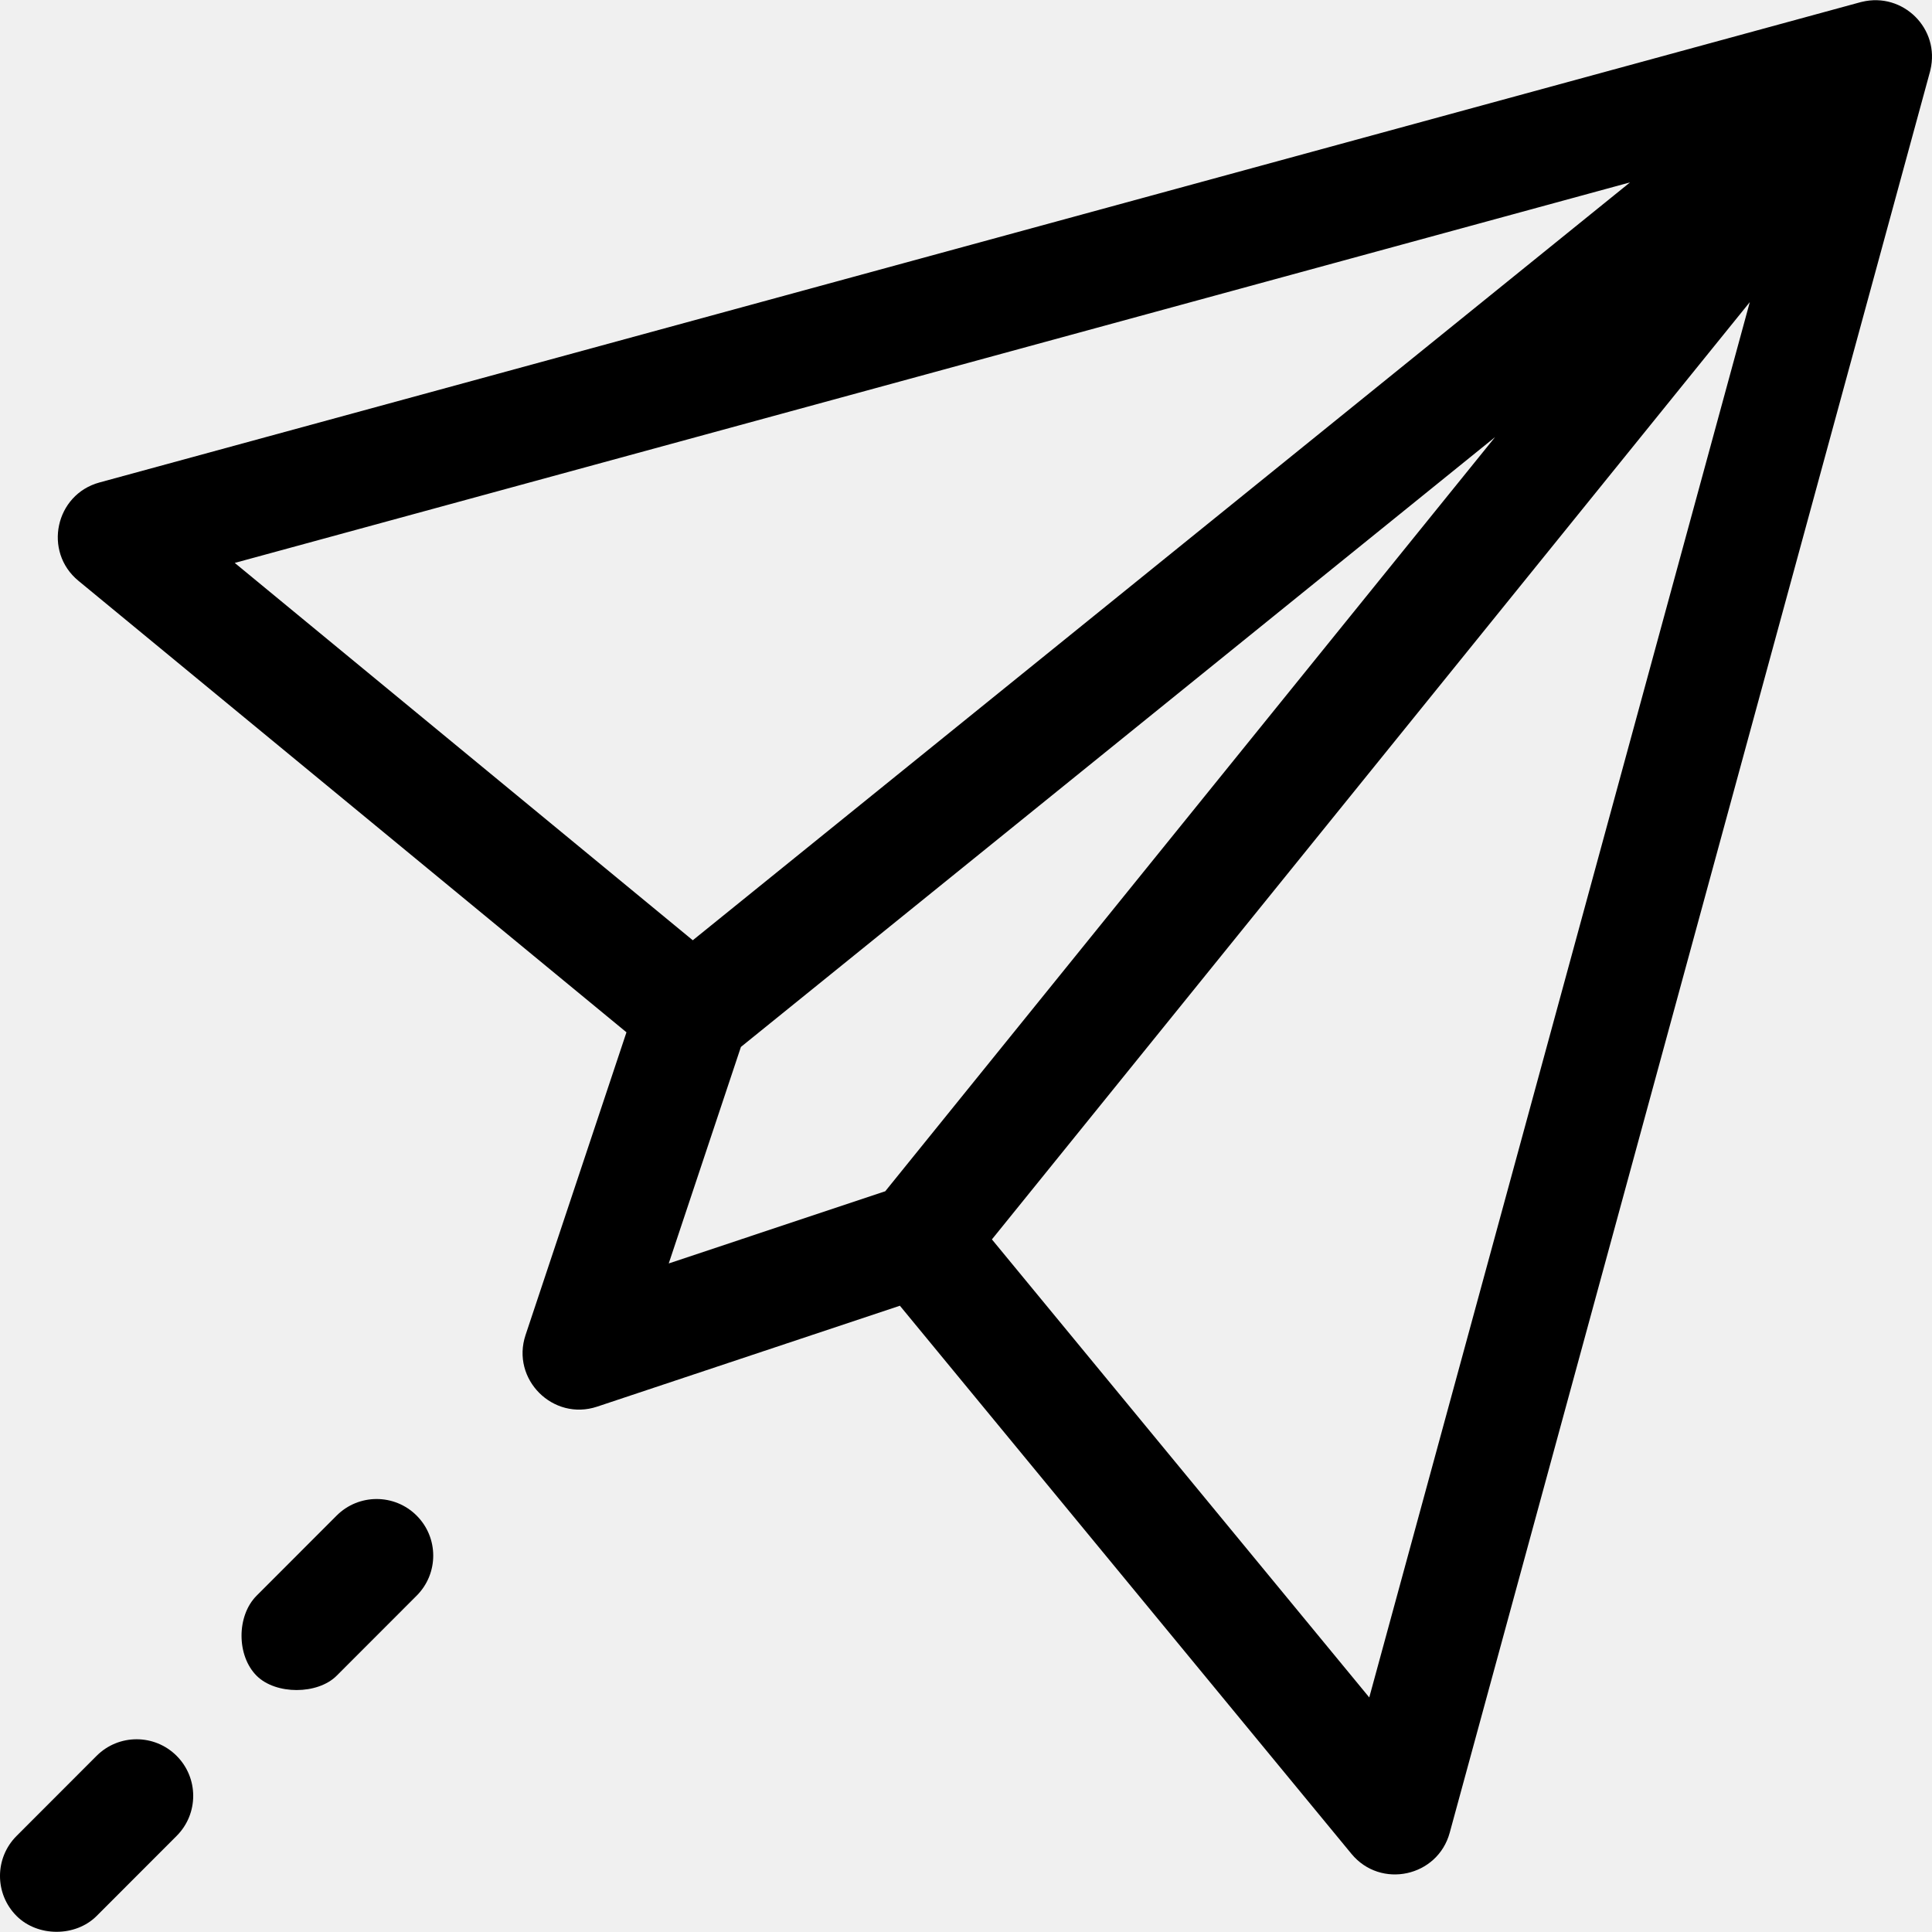
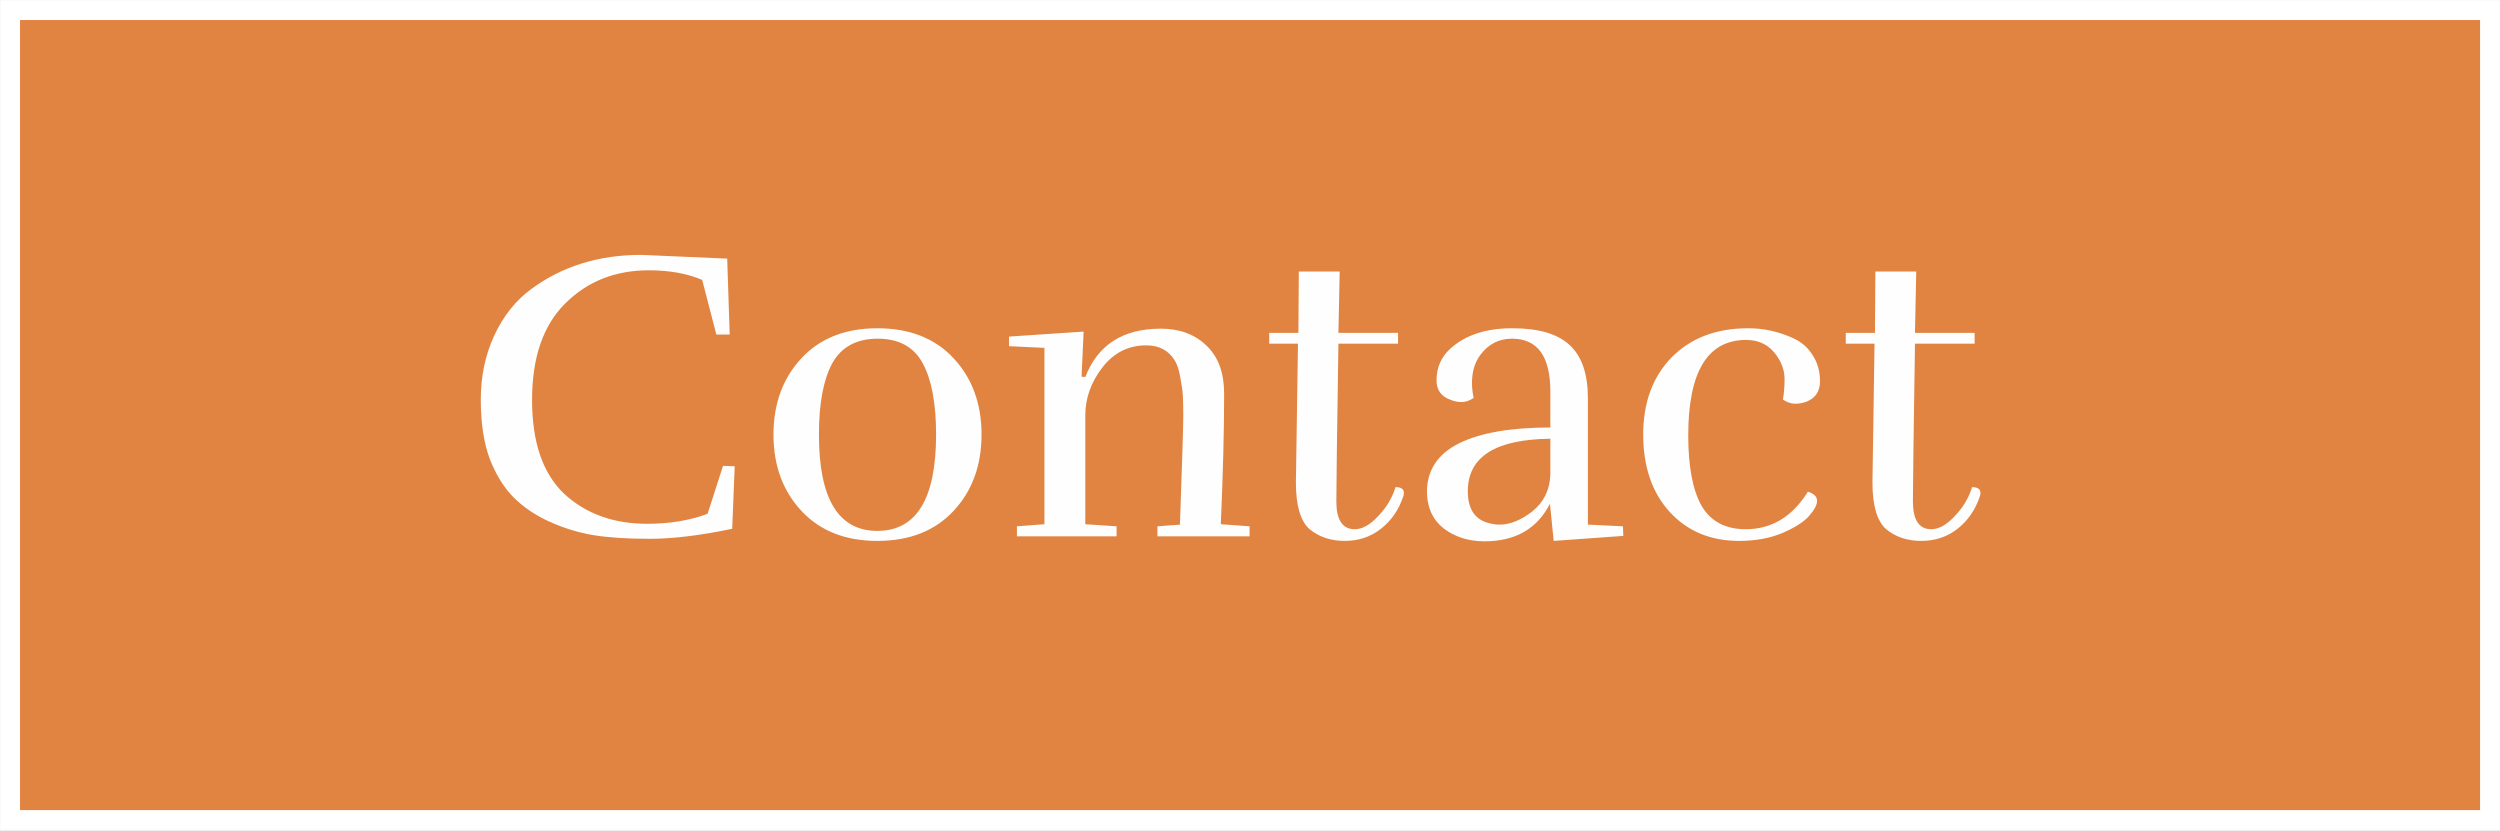
- <svg xmlns="http://www.w3.org/2000/svg" version="1.1" id="Capa_1" x="0px" y="0px" viewBox="0 0 511.999 511.999" style="enable-background:new 0 0 511.999 511.999;" xml:space="preserve">
-   <g>
-     <g>
-       <path d="M493.469,0.481c-0.14,0.034-0.281,0.062-0.421,0.1L26.362,127.859c-11.729,3.199-14.956,18.333-5.591,26.049    L166.019,273.57l-26.743,80.228c-3.898,11.696,7.26,22.877,18.974,18.974l80.228-26.743L358.14,491.277    c7.748,9.403,22.855,6.115,26.049-5.591L511.466,18.999c0.04-0.147,0.07-0.296,0.105-0.444    C514.204,7.56,504.277-2.128,493.469,0.481z M62.21,149.178L431.982,48.331L183.593,249.179L62.21,149.178z M234.599,315.698    l-57.376,19.126l19.126-57.376L396.206,115.84L234.599,315.698z M362.868,449.836L262.866,328.453l200.85-248.39L362.868,449.836z    " />
-     </g>
-   </g>
-   <g>
-     <g>
-       <path d="M46.805,465.313c-5.861-5.856-15.359-5.851-21.214,0.01L4.388,486.546c-5.855,5.86-5.851,15.358,0.01,21.213    c5.594,5.589,15.625,5.584,21.213-0.01l21.204-21.223C52.67,480.666,52.666,471.168,46.805,465.313z" />
-     </g>
-   </g>
-   <g>
-     <g>
-       <path d="M110.413,401.645c-5.861-5.855-15.357-5.851-21.213,0.01l-21.203,21.223c-5.322,5.327-5.317,15.891,0.01,21.213    c5.059,5.054,16.156,5.051,21.213-0.01l21.203-21.223C116.278,416.998,116.274,407.5,110.413,401.645z" />
-     </g>
-   </g>
-   <g>
- </g>
-   <g>
- </g>
-   <g>
- </g>
-   <g>
- </g>
-   <g>
- </g>
-   <g>
- </g>
-   <g>
- </g>
-   <g>
- </g>
-   <g>
- </g>
-   <g>
- </g>
-   <g>
- </g>
-   <g>
- </g>
-   <g>
- </g>
-   <g>
- </g>
-   <g>
- </g>
+ <svg xmlns="http://www.w3.org/2000/svg" width="5990" height="1989" viewBox="0 0 5990 1989" fill="none">
+   <rect x="24.437" y="24.437" width="5941.4" height="1940.13" fill="#E18441" stroke="white" stroke-width="47.126" />
+   <path d="M1536.56 610.675C1536.56 610.675 1605.16 613.672 1742.36 619.666L1748.35 801.484H1716.38L1682.42 670.615C1646.45 655.297 1603.83 647.638 1554.55 647.638C1473.96 647.638 1407.03 674.278 1353.75 727.558C1301.13 780.172 1274.83 857.095 1274.83 958.327C1274.83 1059.56 1300.47 1134.48 1351.75 1183.1C1403.7 1231.05 1469.96 1255.03 1550.55 1255.03C1604.5 1255.03 1652.78 1247.04 1695.41 1231.05L1732.37 1116.17L1760.34 1117.17L1754.35 1267.02C1677.76 1283 1611.82 1290.99 1556.54 1290.99C1501.93 1290.99 1456.64 1288 1420.68 1282C1385.38 1276.01 1350.75 1265.35 1316.78 1250.03C1282.82 1234.72 1253.85 1215.07 1229.87 1191.09C1206.56 1167.12 1187.58 1136.15 1172.93 1098.19C1158.94 1059.56 1151.95 1012.61 1151.95 957.328C1151.95 902.05 1162.61 851.101 1183.92 804.481C1205.9 757.195 1235.53 719.899 1272.83 692.593C1346.75 637.981 1434.67 610.675 1536.56 610.675ZM2351.76 1041.24C2351.76 1115.17 2329.44 1176.11 2284.82 1224.06C2240.2 1272.01 2179.26 1295.99 2102.01 1295.99C2025.42 1295.99 1964.81 1272.01 1920.19 1224.06C1875.57 1176.11 1853.25 1115.17 1853.25 1041.24C1853.25 967.318 1875.57 906.379 1920.19 858.427C1964.81 810.475 2025.42 786.499 2102.01 786.499C2179.26 786.499 2240.2 810.475 2284.82 858.427C2329.44 906.379 2351.76 967.318 2351.76 1041.24ZM1962.15 1041.24C1962.15 1195.09 2008.77 1272.01 2102.01 1272.01C2195.91 1272.01 2242.86 1195.09 2242.86 1041.24C2242.86 966.652 2232.21 909.709 2210.9 870.415C2189.58 831.121 2153.62 811.474 2103 811.474C2052.39 811.474 2016.09 831.121 1994.11 870.415C1972.8 909.709 1962.15 966.652 1962.15 1041.24ZM2600.37 903.382C2630.34 826.126 2690.62 787.498 2781.19 787.498C2826.48 787.498 2863.11 801.151 2891.08 828.457C2919.06 855.097 2933.04 893.392 2933.04 943.342C2933.04 1029.26 2930.38 1133.48 2925.05 1256.03L2993.98 1261.02V1285H2773.2V1261.02L2827.15 1257.03C2832.48 1106.51 2835.14 1020.26 2835.14 998.287C2835.14 976.309 2834.81 959.659 2834.14 948.337C2833.47 936.349 2831.48 922.03 2828.15 905.38C2825.48 888.064 2821.15 874.411 2815.16 864.421C2800.51 839.779 2777.53 827.458 2746.23 827.458C2703.6 827.458 2668.64 845.107 2641.33 880.405C2614.03 915.703 2600.37 953.998 2600.37 995.29V1256.03L2675.3 1261.02V1285H2436.54V1261.02L2502.47 1256.03V833.452L2417.56 829.456V806.479L2596.38 794.491L2591.38 902.383L2600.37 903.382ZM3363.7 1181.1C3363.7 1183.1 3363.37 1185.43 3362.7 1188.1C3352.05 1220.73 3334.07 1247.04 3308.76 1267.02C3284.12 1286.33 3255.15 1295.99 3221.85 1295.99C3188.55 1295.99 3160.57 1286.67 3137.93 1268.02C3115.95 1248.7 3104.96 1211.41 3104.96 1156.13C3104.96 1140.81 3106.63 1029.92 3109.96 823.462H3041.03V797.488H3110.96L3111.96 650.635H3209.86L3206.86 797.488H3349.72V823.462H3206.86C3203.53 1038.58 3201.87 1164.45 3201.87 1201.08C3201.87 1245.71 3216.52 1268.02 3245.82 1268.02C3263.8 1268.02 3282.45 1257.69 3301.77 1237.05C3321.75 1216.4 3335.73 1193.09 3343.72 1167.12C3357.04 1167.12 3363.7 1171.78 3363.7 1181.1ZM3516.86 1177.11C3516.86 1220.4 3534.5 1246.04 3569.8 1254.03C3577.79 1256.03 3585.45 1257.03 3592.78 1257.03C3618.09 1257.03 3644.39 1246.37 3671.7 1225.06C3699.01 1203.08 3713.33 1173.78 3714.66 1137.15V1051.23C3582.79 1052.57 3516.86 1094.52 3516.86 1177.11ZM3556.82 1296.99C3518.85 1296.99 3486.22 1286.66 3458.91 1266.02C3432.27 1244.71 3418.95 1215.07 3418.95 1177.11C3419.62 1125.83 3445.26 1087.53 3495.88 1062.22C3547.16 1036.91 3620.09 1024.26 3714.66 1024.26V938.347C3714.66 853.765 3684.02 811.474 3622.75 811.474C3591.45 811.474 3566.14 824.461 3546.83 850.435C3533.51 868.417 3526.85 890.728 3526.85 917.368C3526.85 928.69 3528.18 940.678 3530.84 953.332C3521.52 959.992 3511.86 963.322 3501.87 963.322C3492.55 963.322 3483.22 961.324 3473.9 957.328C3452.59 949.336 3441.93 934.018 3441.93 911.374C3441.93 880.738 3452.92 855.43 3474.9 835.45C3510.86 802.816 3560.48 786.499 3623.75 786.499C3687.02 786.499 3732.97 800.152 3761.61 827.458C3790.25 854.098 3804.57 896.389 3804.57 954.331V1257.03L3888.48 1261.02L3889.48 1284L3722.65 1295.99L3713.66 1207.08C3683.02 1267.02 3630.74 1296.99 3556.82 1296.99ZM4188.88 786.499C4226.17 786.499 4262.14 794.491 4296.77 810.475C4316.08 819.133 4331.4 832.453 4342.72 850.435C4354.71 868.417 4360.71 889.396 4360.71 913.372C4360.71 937.348 4350.05 953.665 4328.74 962.323C4320.08 965.653 4310.76 967.318 4300.77 967.318C4291.44 967.318 4281.78 963.988 4271.79 957.328C4274.46 943.342 4275.79 927.025 4275.79 908.377C4275.79 889.063 4269.8 870.748 4257.81 853.432C4240.49 827.458 4215.85 814.471 4183.88 814.471C4091.31 814.471 4045.02 890.728 4045.02 1043.24C4045.02 1117.83 4055.68 1174.11 4076.99 1212.07C4098.97 1249.37 4134.27 1268.02 4182.88 1268.02C4244.82 1268.02 4294.44 1238.05 4331.73 1178.11C4346.39 1182.77 4353.71 1190.09 4353.71 1200.08C4353.71 1209.41 4347.39 1221.4 4334.73 1236.05C4322.74 1250.03 4301.43 1263.69 4270.8 1277.01C4240.83 1289.66 4206.19 1295.99 4166.9 1295.99C4098.3 1295.99 4042.69 1272.68 4000.07 1226.06C3958.11 1179.44 3937.13 1117.83 3937.13 1041.24C3937.13 964.654 3959.77 903.049 4005.06 856.429C4051.02 809.809 4112.29 786.499 4188.88 786.499ZM4745.13 1181.1C4745.13 1183.1 4744.8 1185.43 4744.13 1188.1C4733.48 1220.73 4715.5 1247.04 4690.19 1267.02C4665.55 1286.33 4636.58 1295.99 4603.28 1295.99C4569.98 1295.99 4542 1286.67 4519.36 1268.02C4497.38 1248.7 4486.39 1211.41 4486.39 1156.13C4486.39 1140.81 4488.06 1029.92 4491.39 823.462H4422.46V797.488H4492.39L4493.39 650.635H4591.29L4588.29 797.488H4731.15V823.462H4588.29C4584.96 1038.58 4583.3 1164.45 4583.3 1201.08C4583.3 1245.71 4597.95 1268.02 4627.25 1268.02C4645.23 1268.02 4663.88 1257.69 4683.2 1237.05C4703.18 1216.4 4717.16 1193.09 4725.15 1167.12C4738.47 1167.12 4745.13 1171.78 4745.13 1181.1Z" fill="#FEFEFE" />
</svg>
